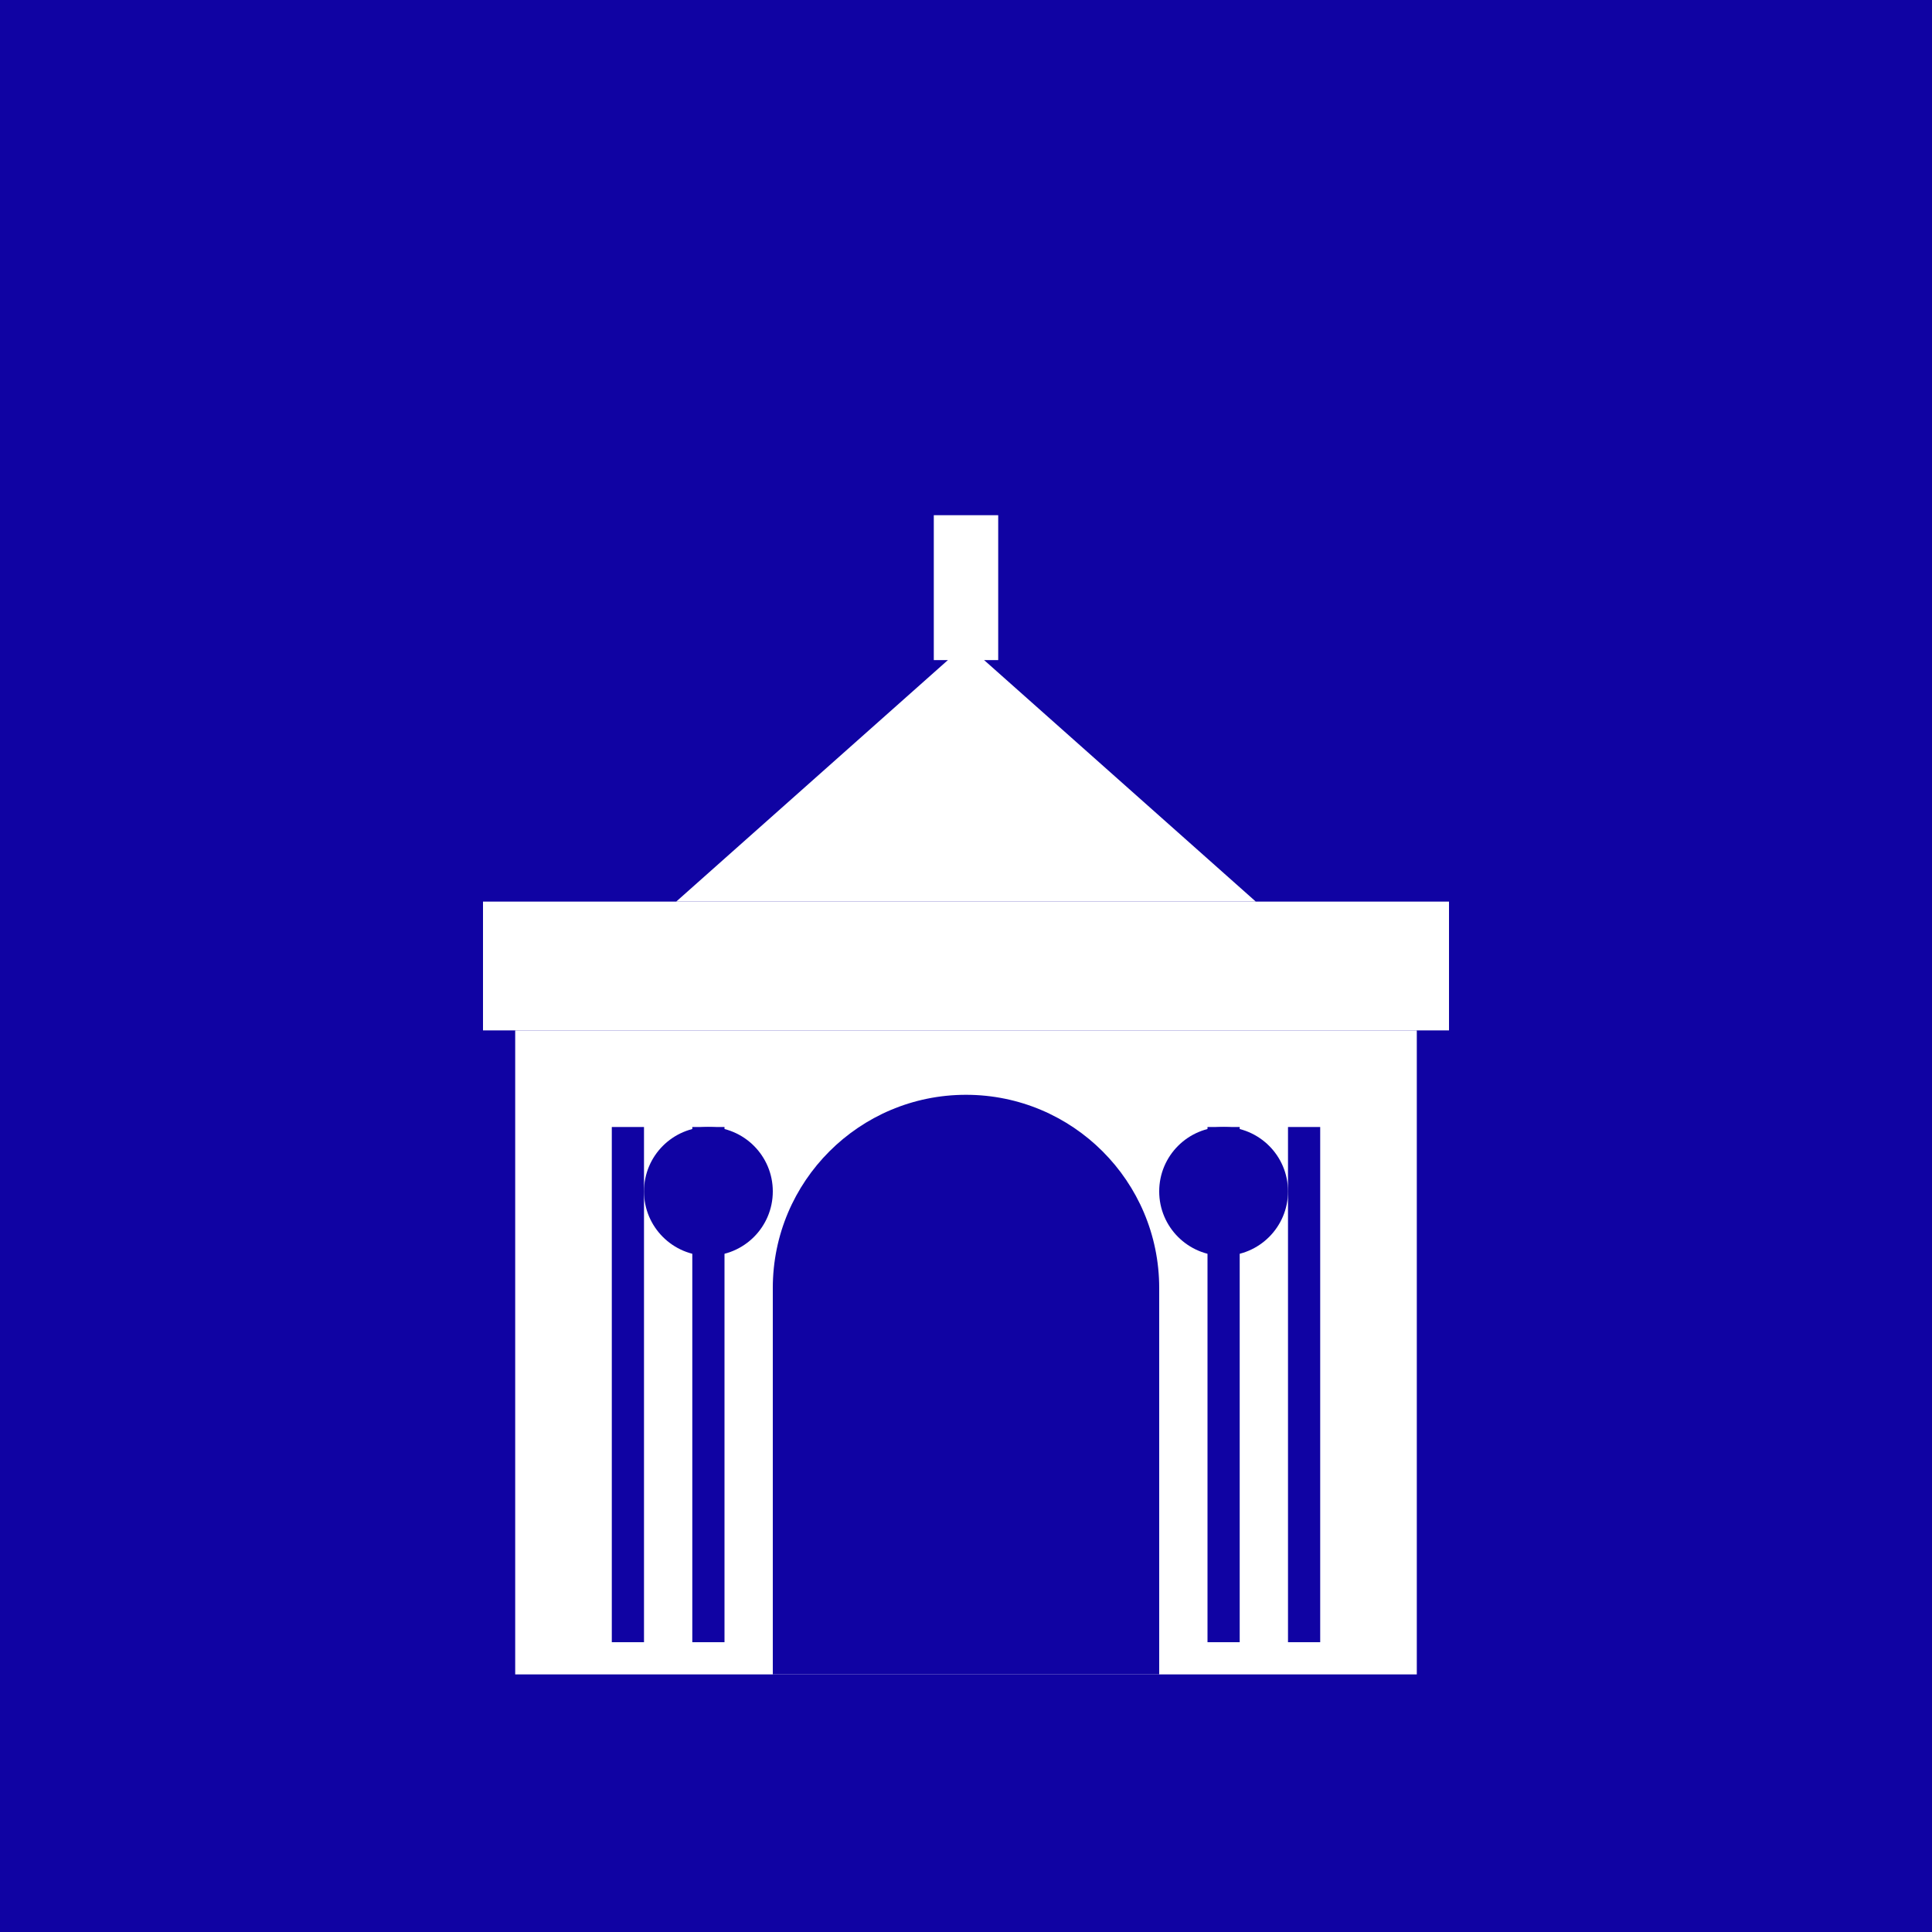
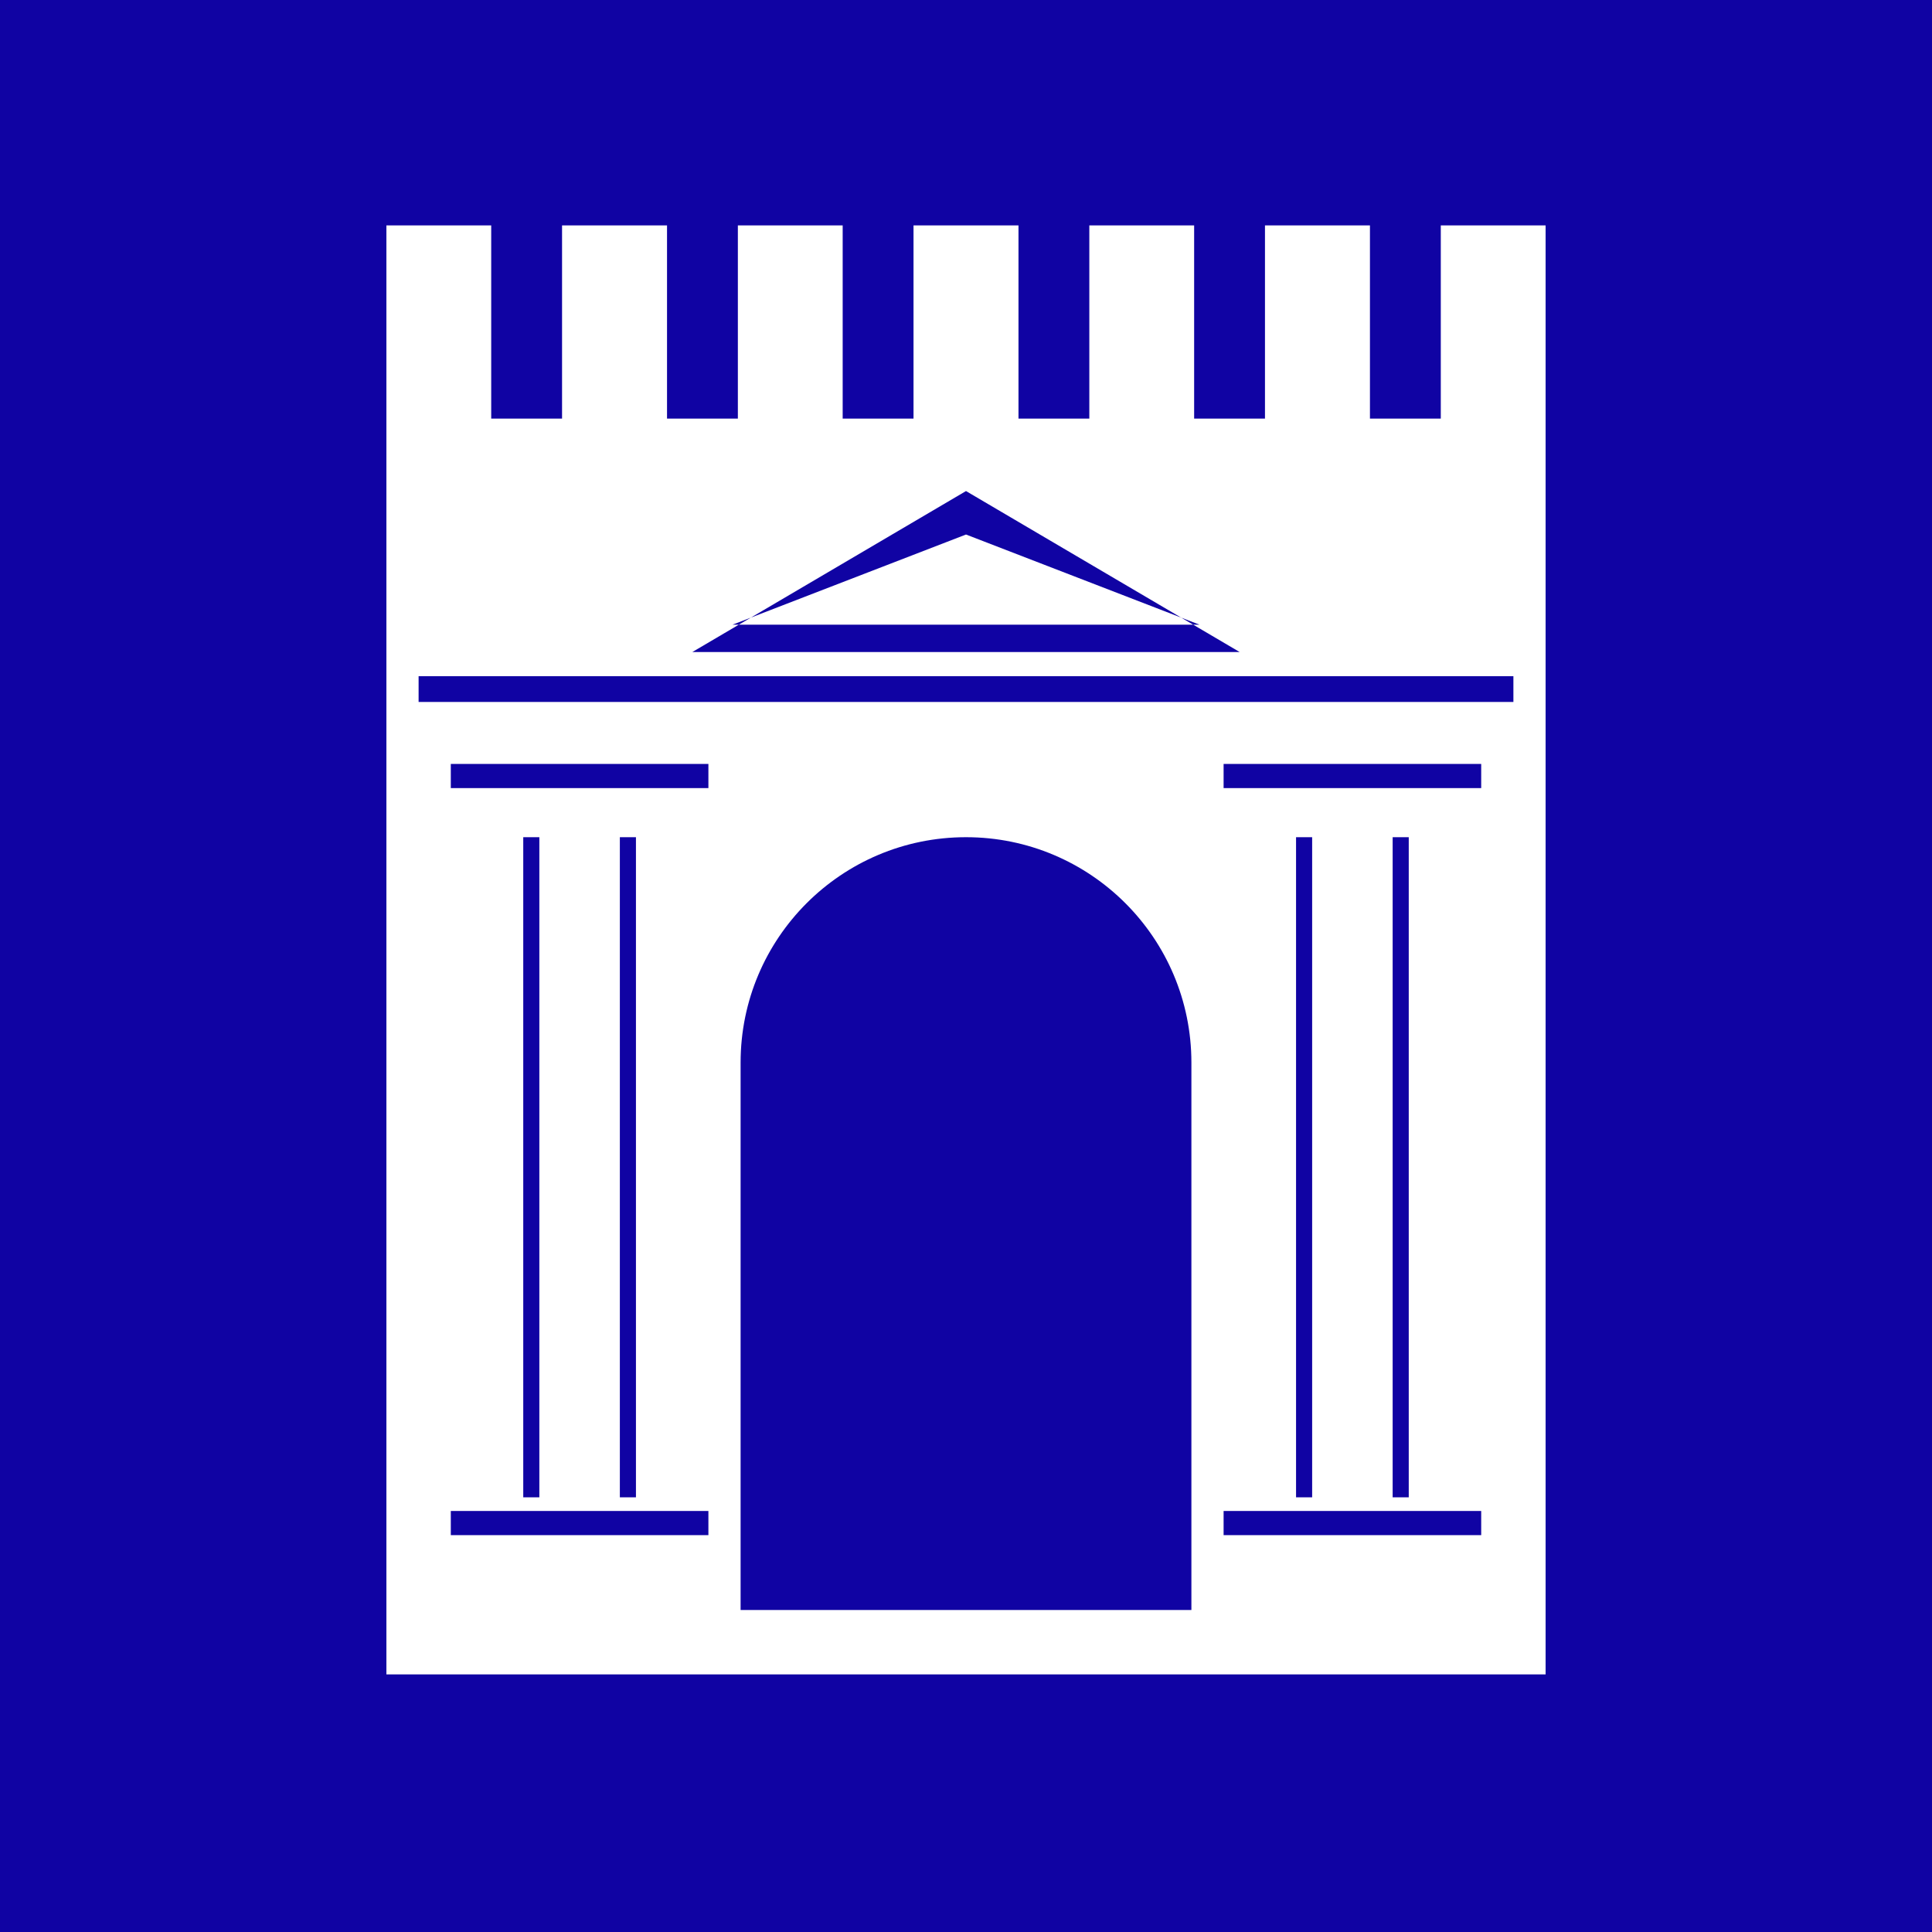
- <svg xmlns="http://www.w3.org/2000/svg" viewBox="0 0 120 120" width="512" height="512">
+ <svg xmlns="http://www.w3.org/2000/svg" width="512" height="512" viewBox="0 0 120 120" role="img" aria-label="Arco d'Augusto, Rimini">
  <rect width="120" height="120" fill="#1003A3" />
-   <g>
-     <rect x="32" y="64" width="56" height="40" fill="#ffffff" />
-     <path d="M48,104 V80 a12 12 0 0 1 24 0 V104 Z" fill="#1003A3" />
-     <rect x="38" y="70" width="2" height="32" fill="#1003A3" />
-     <rect x="43" y="70" width="2" height="32" fill="#1003A3" />
-     <rect x="75" y="70" width="2" height="32" fill="#1003A3" />
-     <rect x="80" y="70" width="2" height="32" fill="#1003A3" />
-     <circle cx="44" cy="74" r="4" fill="#1003A3" />
-     <circle cx="76" cy="74" r="4" fill="#1003A3" />
-     <rect x="30" y="56" width="60" height="8" fill="#ffffff" />
-     <polygon points="42,56 60,40 78,56" fill="#ffffff" />
-     <rect x="58" y="32" width="4" height="9" fill="#ffffff" />
-   </g>
+   <path d="M24 14L96 14L96 104L24 104Z M30.51 14L34.91 14L34.91 26L30.51 26ZM41.43 14L45.83 14L45.83 26L41.43 26ZM52.34 14L56.74 14L56.74 26L52.34 26ZM63.26 14L67.66 14L67.66 26L63.26 26ZM74.17 14L78.57 14L78.57 26L74.17 26ZM85.09 14L89.49 14L89.49 26L85.09 26Z M46 100L46 66A14 14 0 0 1 74 66L74 100Z M26 42L94 42L94 43.6L26 43.6Z M60 30.5L43 40.5L77 40.5Z M60 33.2L45.5 38.8L74.5 38.8Z M28 47.45L44 47.45L44 48.95L28 48.95Z M76 47.45L92 47.45L92 48.95L76 48.95Z M28 93.85L44 93.85L44 95.35L28 95.35Z M76 93.85L92 93.85L92 95.35L76 95.35Z M32.5 52L33.5 52L33.5 93L32.5 93Z M38.5 52L39.5 52L39.5 93L38.5 93Z M86.5 52L87.5 52L87.5 93L86.5 93Z M80.5 52L81.5 52L81.5 93L80.5 93Z" fill="#ffffff" fill-rule="evenodd" />
</svg>
